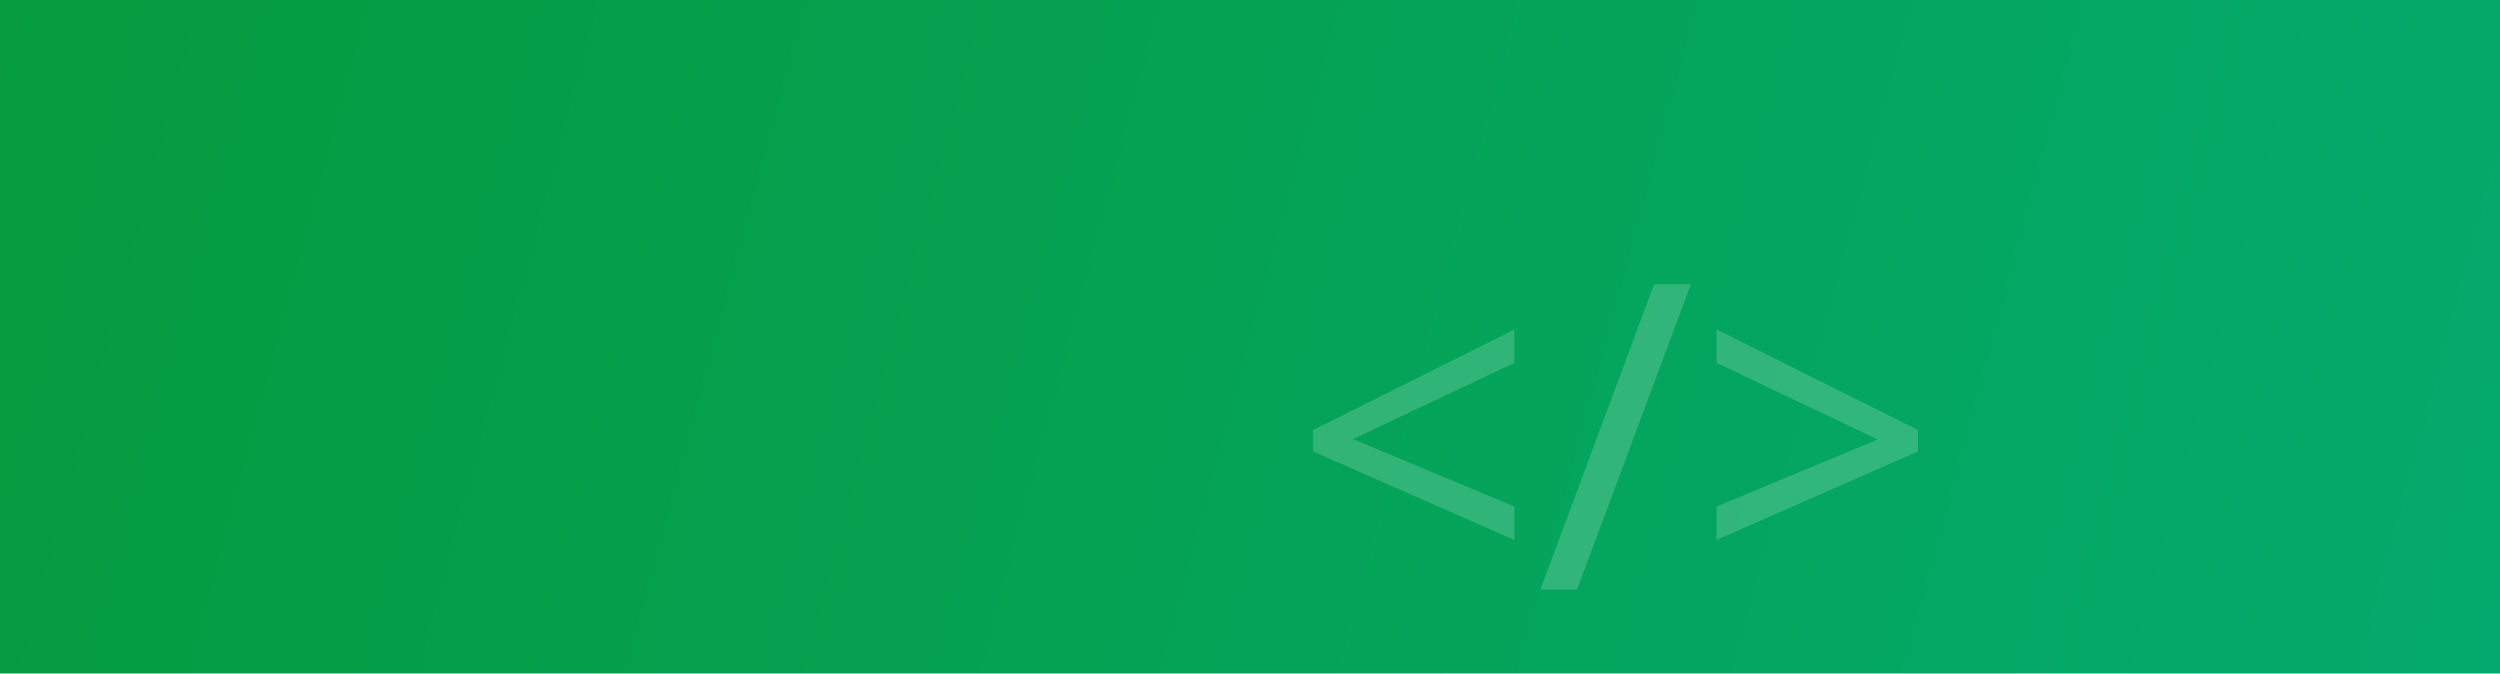
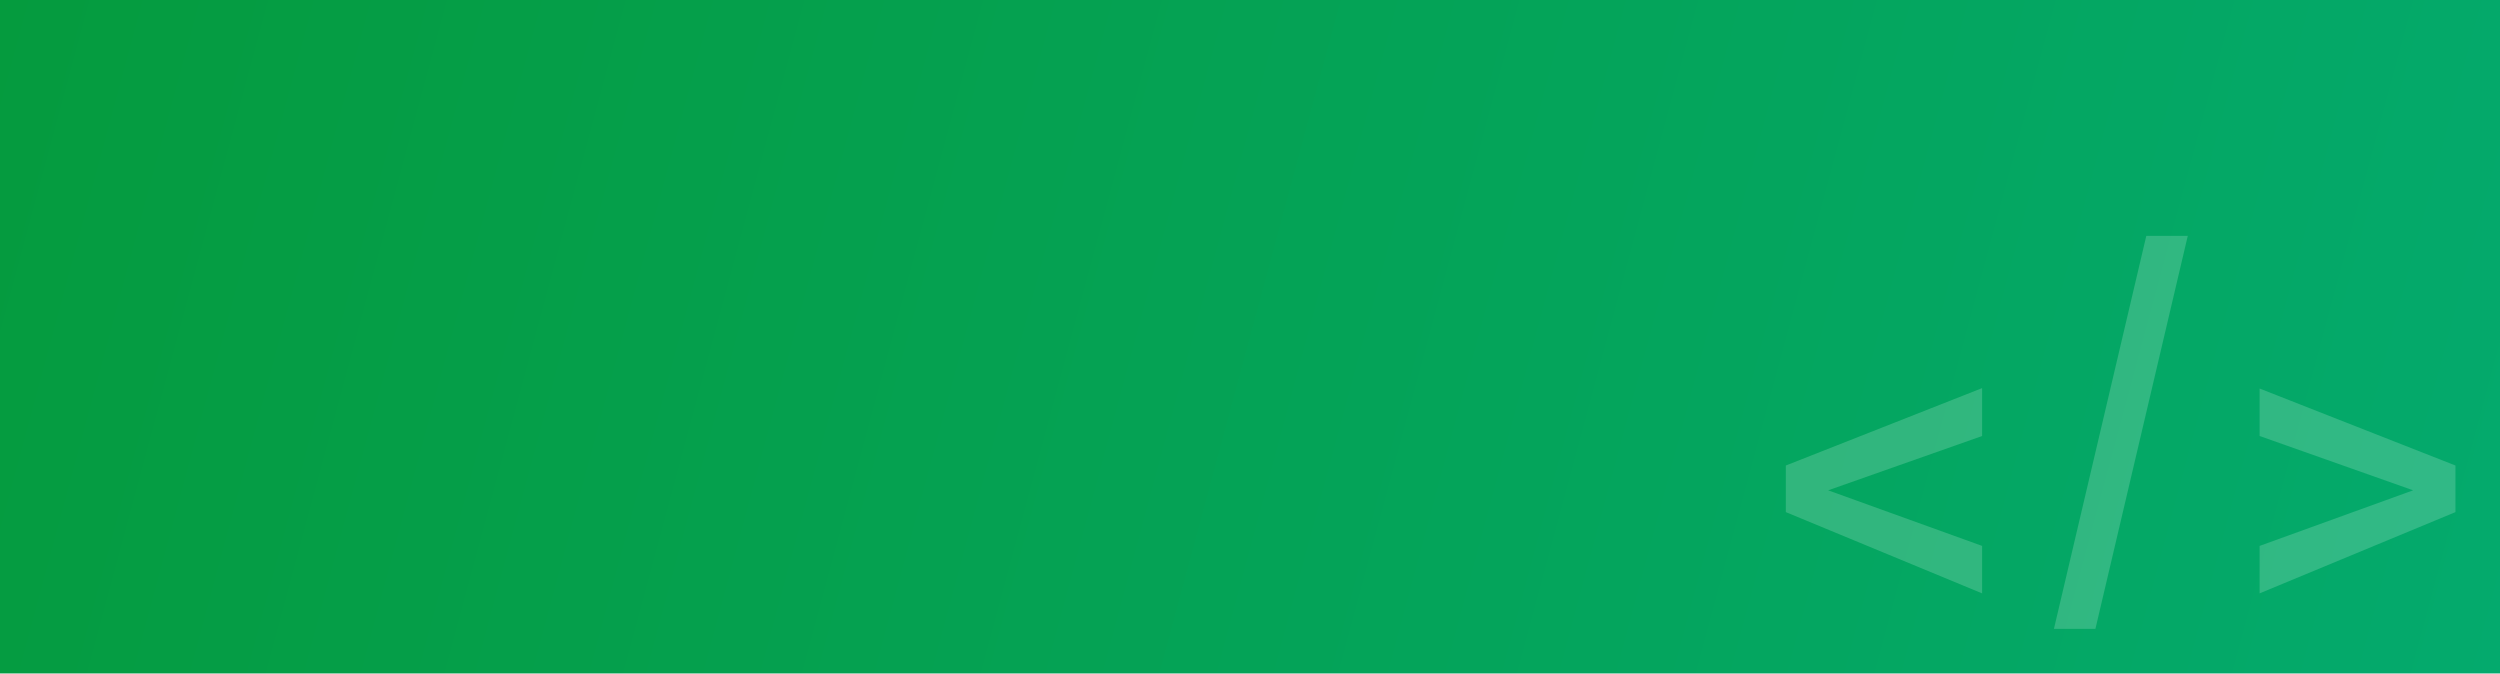
<svg xmlns="http://www.w3.org/2000/svg" xmlns:xlink="http://www.w3.org/1999/xlink" width="297mm" height="80mm" viewBox="0 0 297 80" version="1.1" id="svg8">
  <defs id="defs2">
    <linearGradient id="linearGradient1028">
      <stop style="stop-color:#059b3e;stop-opacity:1;" offset="0" id="stop1024" />
      <stop style="stop-color:#04aa6d;stop-opacity:1" offset="1" id="stop1026" />
    </linearGradient>
    <linearGradient xlink:href="#linearGradient1028" id="linearGradient1030" x1="0" y1="1.766066e-08" x2="297" y2="80" gradientUnits="userSpaceOnUse" />
  </defs>
  <g style="display:inline" id="layer1">
    <rect style="fill:url(#linearGradient1030);stroke-width:1.279;stroke-linejoin:round;stroke-dashoffset:1.02;stroke-opacity:0.379;stop-color:#000000;fill-opacity:1" id="rect970" width="297" height="80" x="0" y="1.766066e-08" />
-     <text xml:space="preserve" style="font-style:normal;font-variant:normal;font-weight:normal;font-stretch:normal;font-size:50.8px;line-height:1.25;font-family:Al;-inkscape-font-specification:Al;text-align:end;text-anchor:end;stroke-width:0.265" x="296.484" y="70.035" id="text1296">
-       <tspan id="tspan1294" style="font-style:normal;font-variant:normal;font-weight:normal;font-stretch:normal;font-size:50.8px;font-family:Alata;-inkscape-font-specification:Alata;fill:#ffffff;fill-opacity:0.181;stroke-width:0.265" x="296.484" y="70.035">&lt;/&gt;</tspan>
-     </text>
+     <g aria-label="&lt;/&gt;" id="text1296" style="font-size:50.8px;line-height:1.25;font-family:Al;-inkscape-font-specification:Al;text-align:end;text-anchor:end;stroke-width:0.265">
+       <path d="m 212.156,60.84 v -5.537 l 23.317,-9.195 v 5.69 l -18.288,6.452 18.288,6.604 v 5.639 z" style="font-family:Alata;-inkscape-font-specification:Alata;fill:#ffffff;fill-opacity:0.181" id="path1313" />
+       <path d="m 254.98,28.023 h 4.928 l -10.973,46.685 h -4.928 z" style="font-family:Alata;-inkscape-font-specification:Alata;fill:#ffffff;fill-opacity:0.181" id="path1315" />
+       <path d="m 268.442,64.853 18.237,-6.604 -18.237,-6.452 v -5.639 l 23.266,9.144 v 5.537 l -23.266,9.652 z" style="font-family:Alata;-inkscape-font-specification:Alata;fill:#ffffff;fill-opacity:0.181" id="path1317" />
+     </g>
  </g>
</svg>
